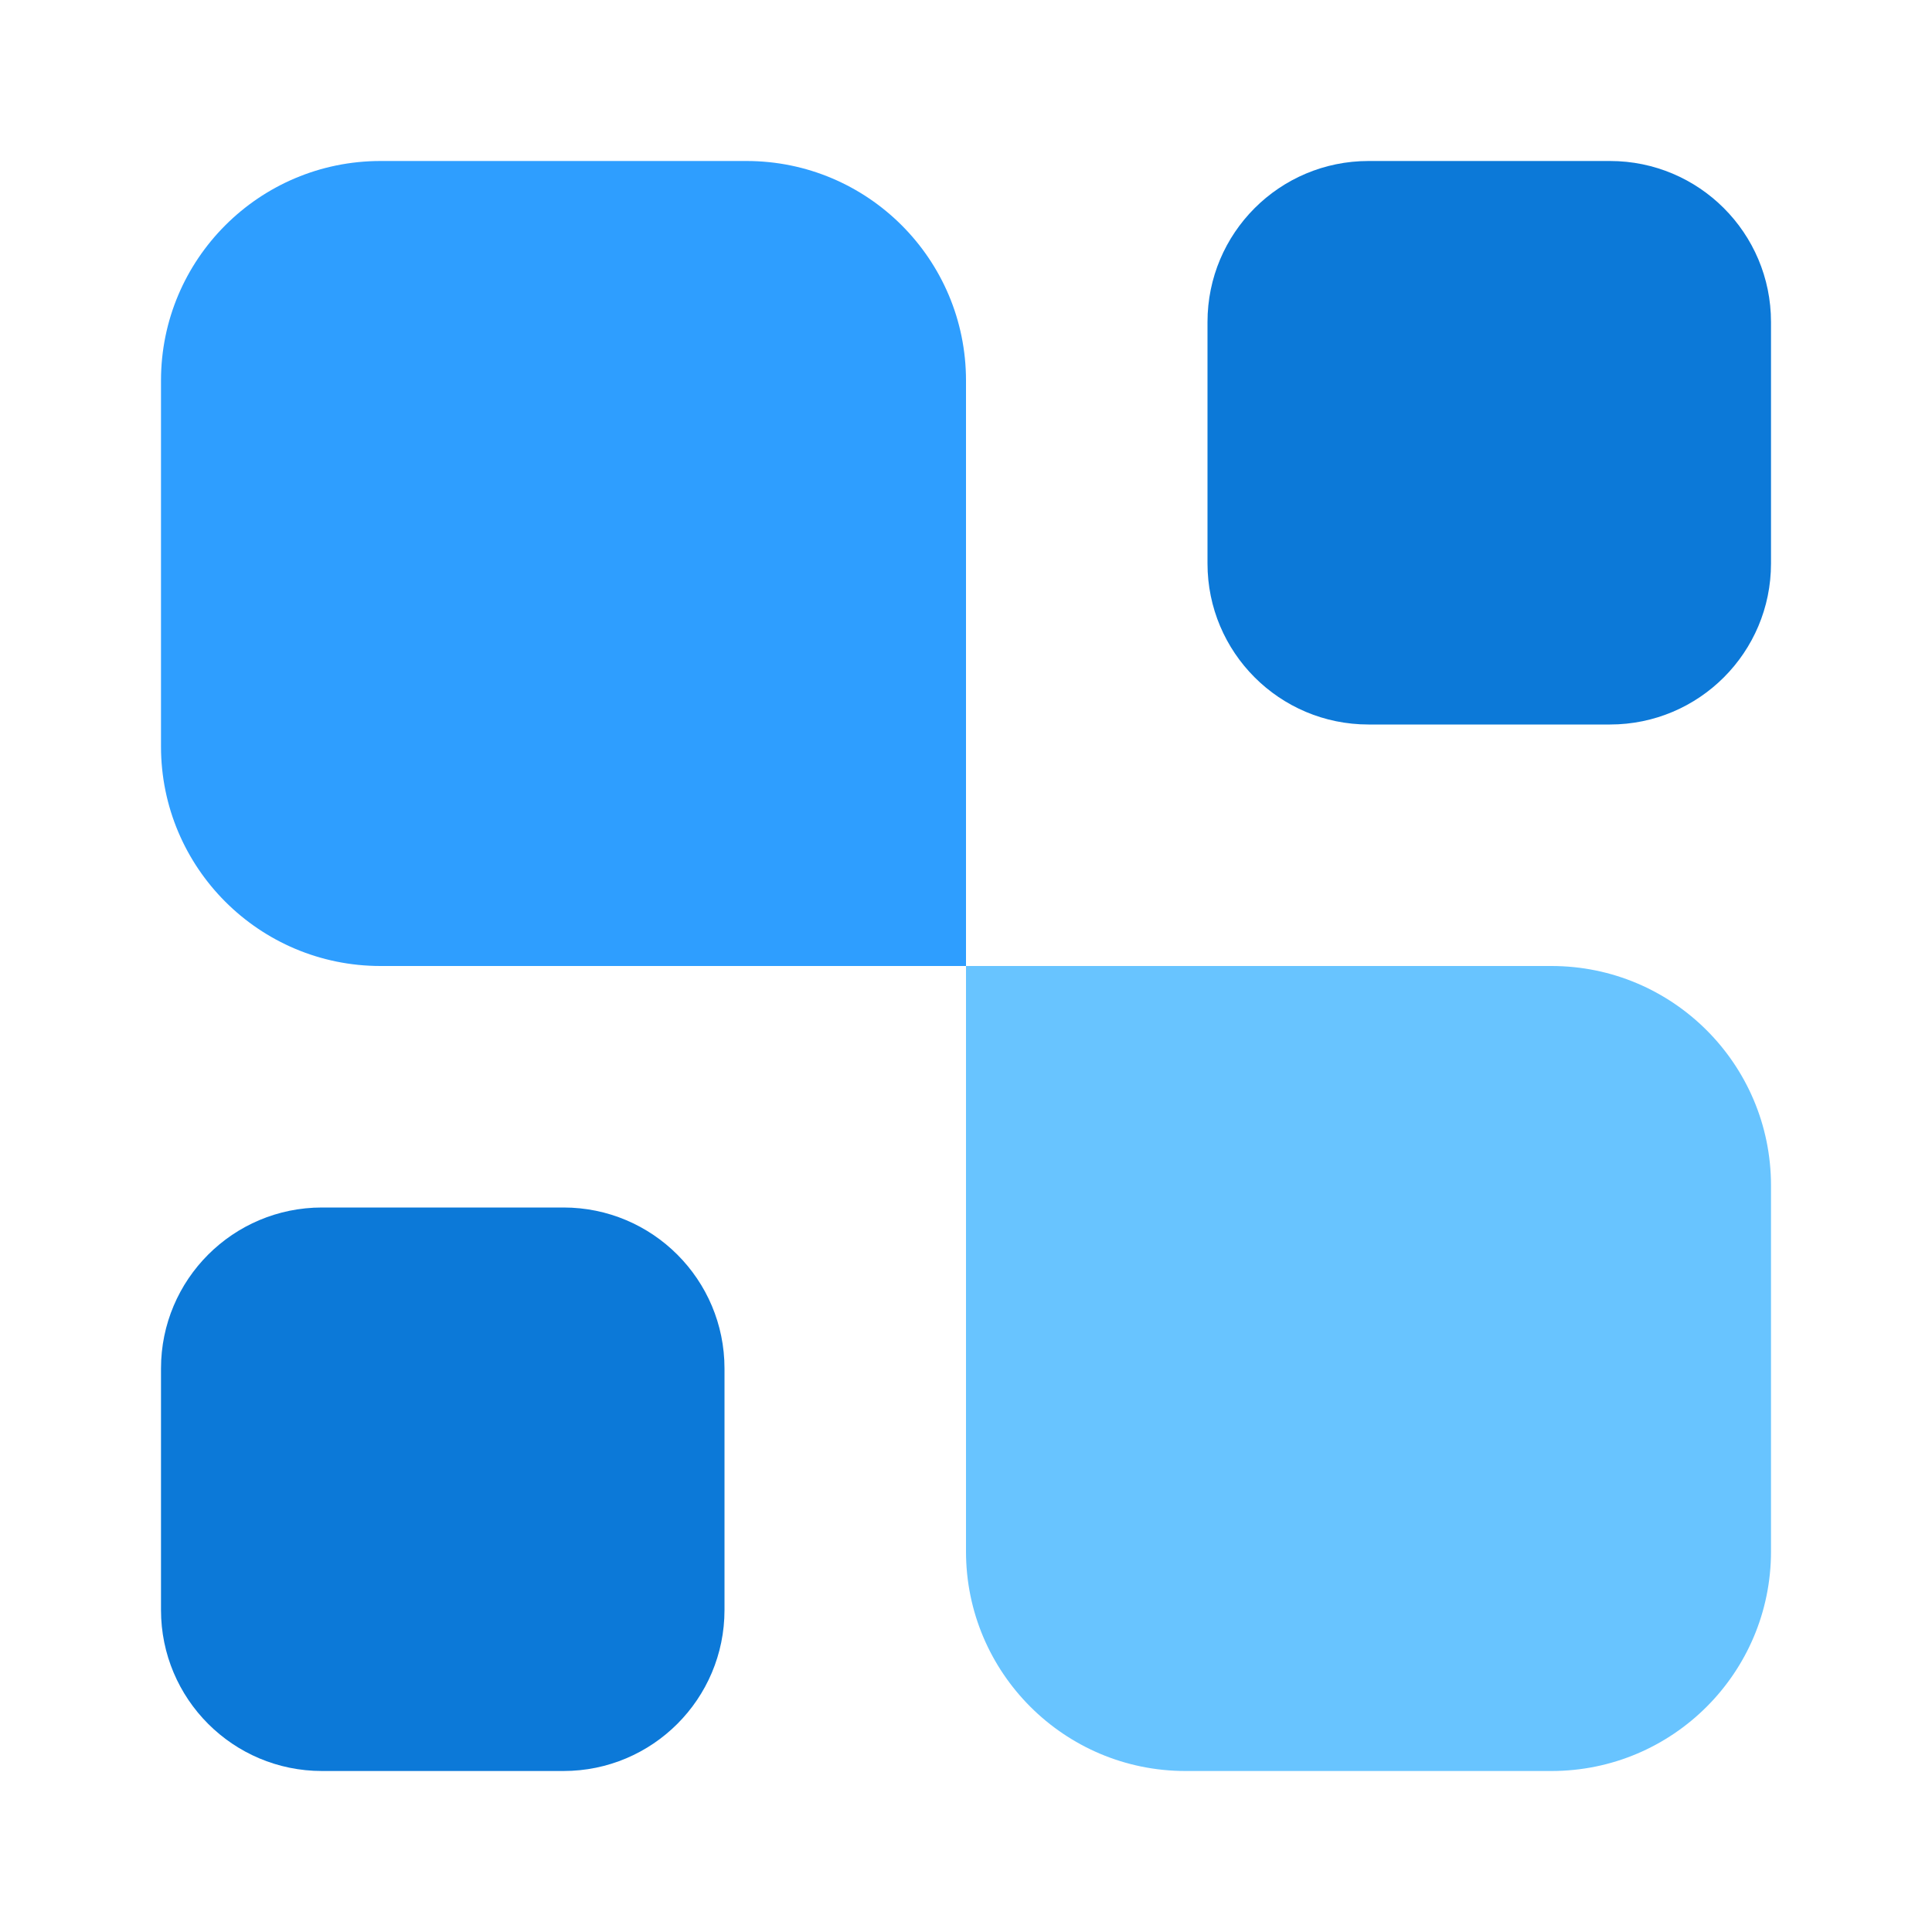
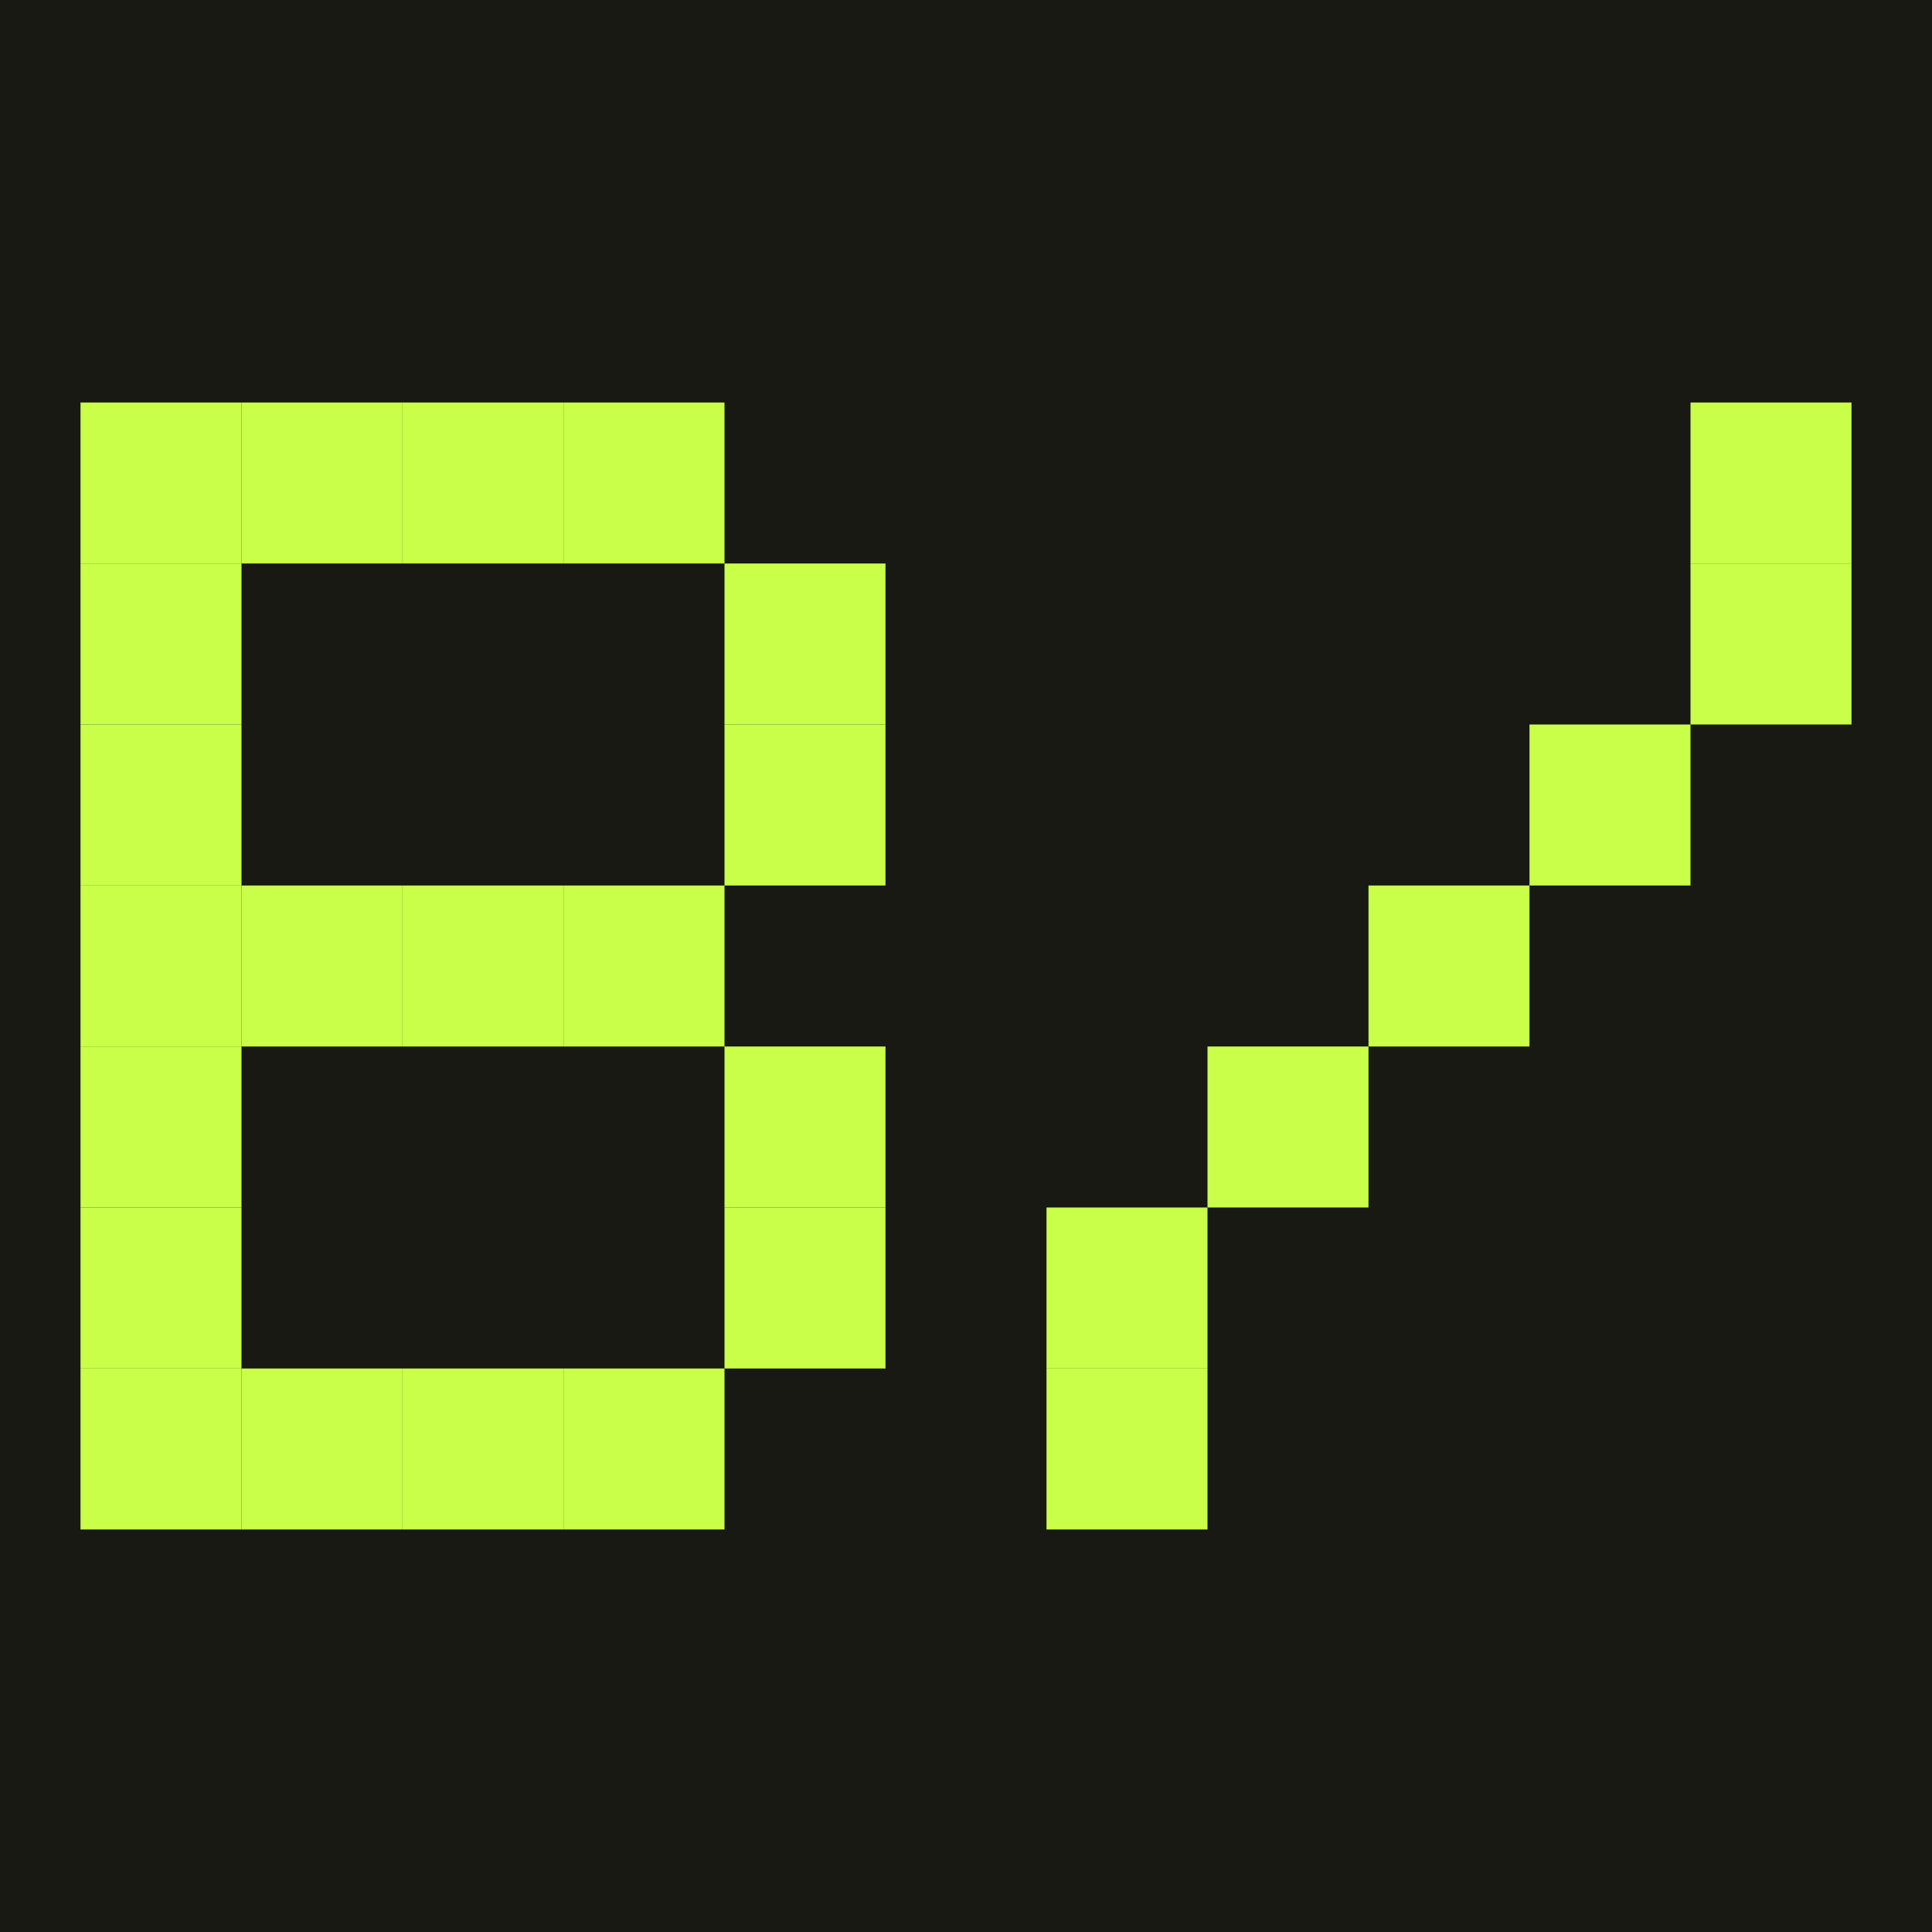
- <svg xmlns="http://www.w3.org/2000/svg" width="24" height="24" viewBox="0 0 24 24" fill="none">
-   <path d="M22 19.273C22 20.779 20.779 22 19.273 22H14.727C13.221 22 12 20.779 12 19.273V12H19.273C20.779 12 22 13.221 22 14.727V19.273Z" fill="#68C4FF" />
-   <path d="M20 2C21.105 2 22 2.895 22 4V7C22 8.105 21.105 9 20 9H17C15.895 9 15 8.105 15 7V4C15 2.895 15.895 2 17 2H20Z" fill="#0C79D8" />
-   <path d="M7 15C8.105 15 9 15.895 9 17V20C9 21.105 8.105 22 7 22H4C2.895 22 2 21.105 2 20V17C2 15.895 2.895 15 4 15H7Z" fill="#0C79D8" />
-   <path d="M12 12H4.727C3.221 12 2 10.779 2 9.273V4.727C2 3.221 3.221 2 4.727 2H9.273C10.779 2 12 3.221 12 4.727V12Z" fill="#2E9EFF" />
+ <svg xmlns="http://www.w3.org/2000/svg" width="24" height="24" viewBox="0 0 24 24" fill="none" role="img" aria-label="The Bounty Index">
+   <rect width="24" height="24" fill="#171912" />
+   <g fill="#c9ff48">
+     <rect x="1" y="5" width="2" height="2" />
+     <rect x="3" y="5" width="2" height="2" />
+     <rect x="5" y="5" width="2" height="2" />
+     <rect x="7" y="5" width="2" height="2" />
+     <rect x="21" y="5" width="2" height="2" />
+     <rect x="1" y="7" width="2" height="2" />
+     <rect x="9" y="7" width="2" height="2" />
+     <rect x="21" y="7" width="2" height="2" />
+     <rect x="1" y="9" width="2" height="2" />
+     <rect x="9" y="9" width="2" height="2" />
+     <rect x="19" y="9" width="2" height="2" />
+     <rect x="1" y="11" width="2" height="2" />
+     <rect x="3" y="11" width="2" height="2" />
+     <rect x="5" y="11" width="2" height="2" />
+     <rect x="7" y="11" width="2" height="2" />
+     <rect x="17" y="11" width="2" height="2" />
+     <rect x="1" y="13" width="2" height="2" />
+     <rect x="9" y="13" width="2" height="2" />
+     <rect x="15" y="13" width="2" height="2" />
+     <rect x="1" y="15" width="2" height="2" />
+     <rect x="9" y="15" width="2" height="2" />
+     <rect x="13" y="15" width="2" height="2" />
+     <rect x="1" y="17" width="2" height="2" />
+     <rect x="3" y="17" width="2" height="2" />
+     <rect x="5" y="17" width="2" height="2" />
+     <rect x="7" y="17" width="2" height="2" />
+     <rect x="13" y="17" width="2" height="2" />
+   </g>
</svg>
